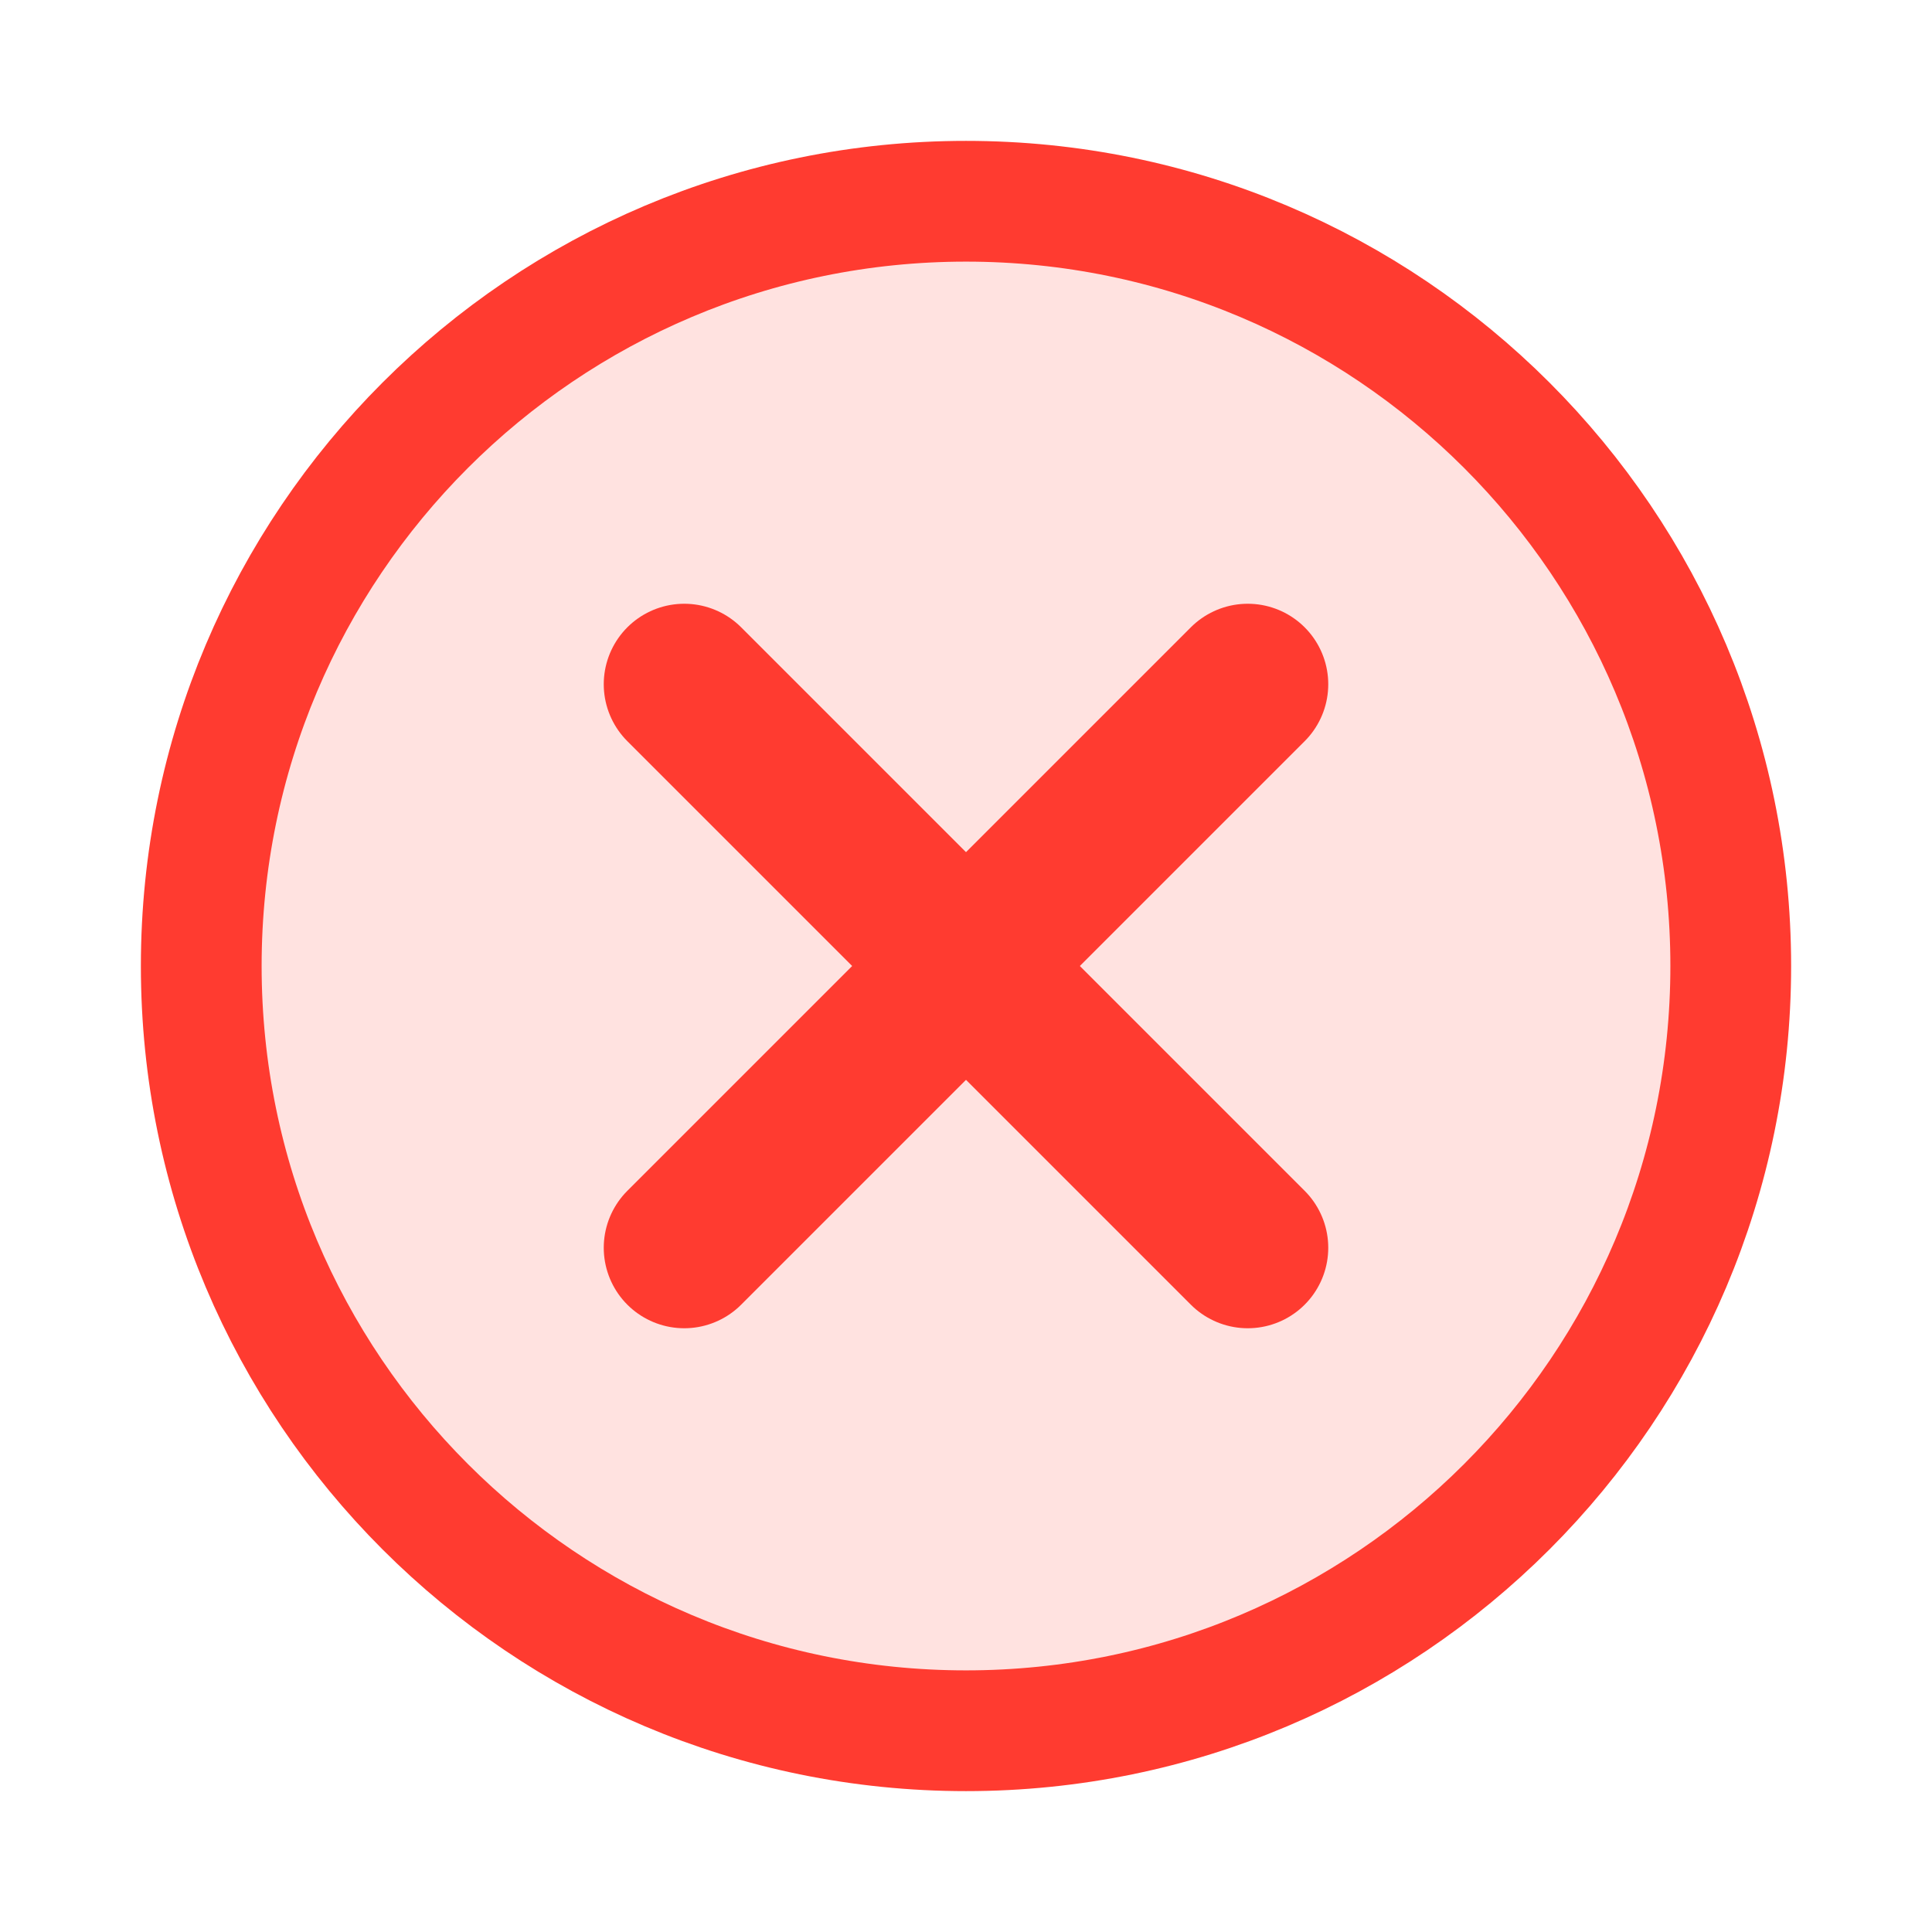
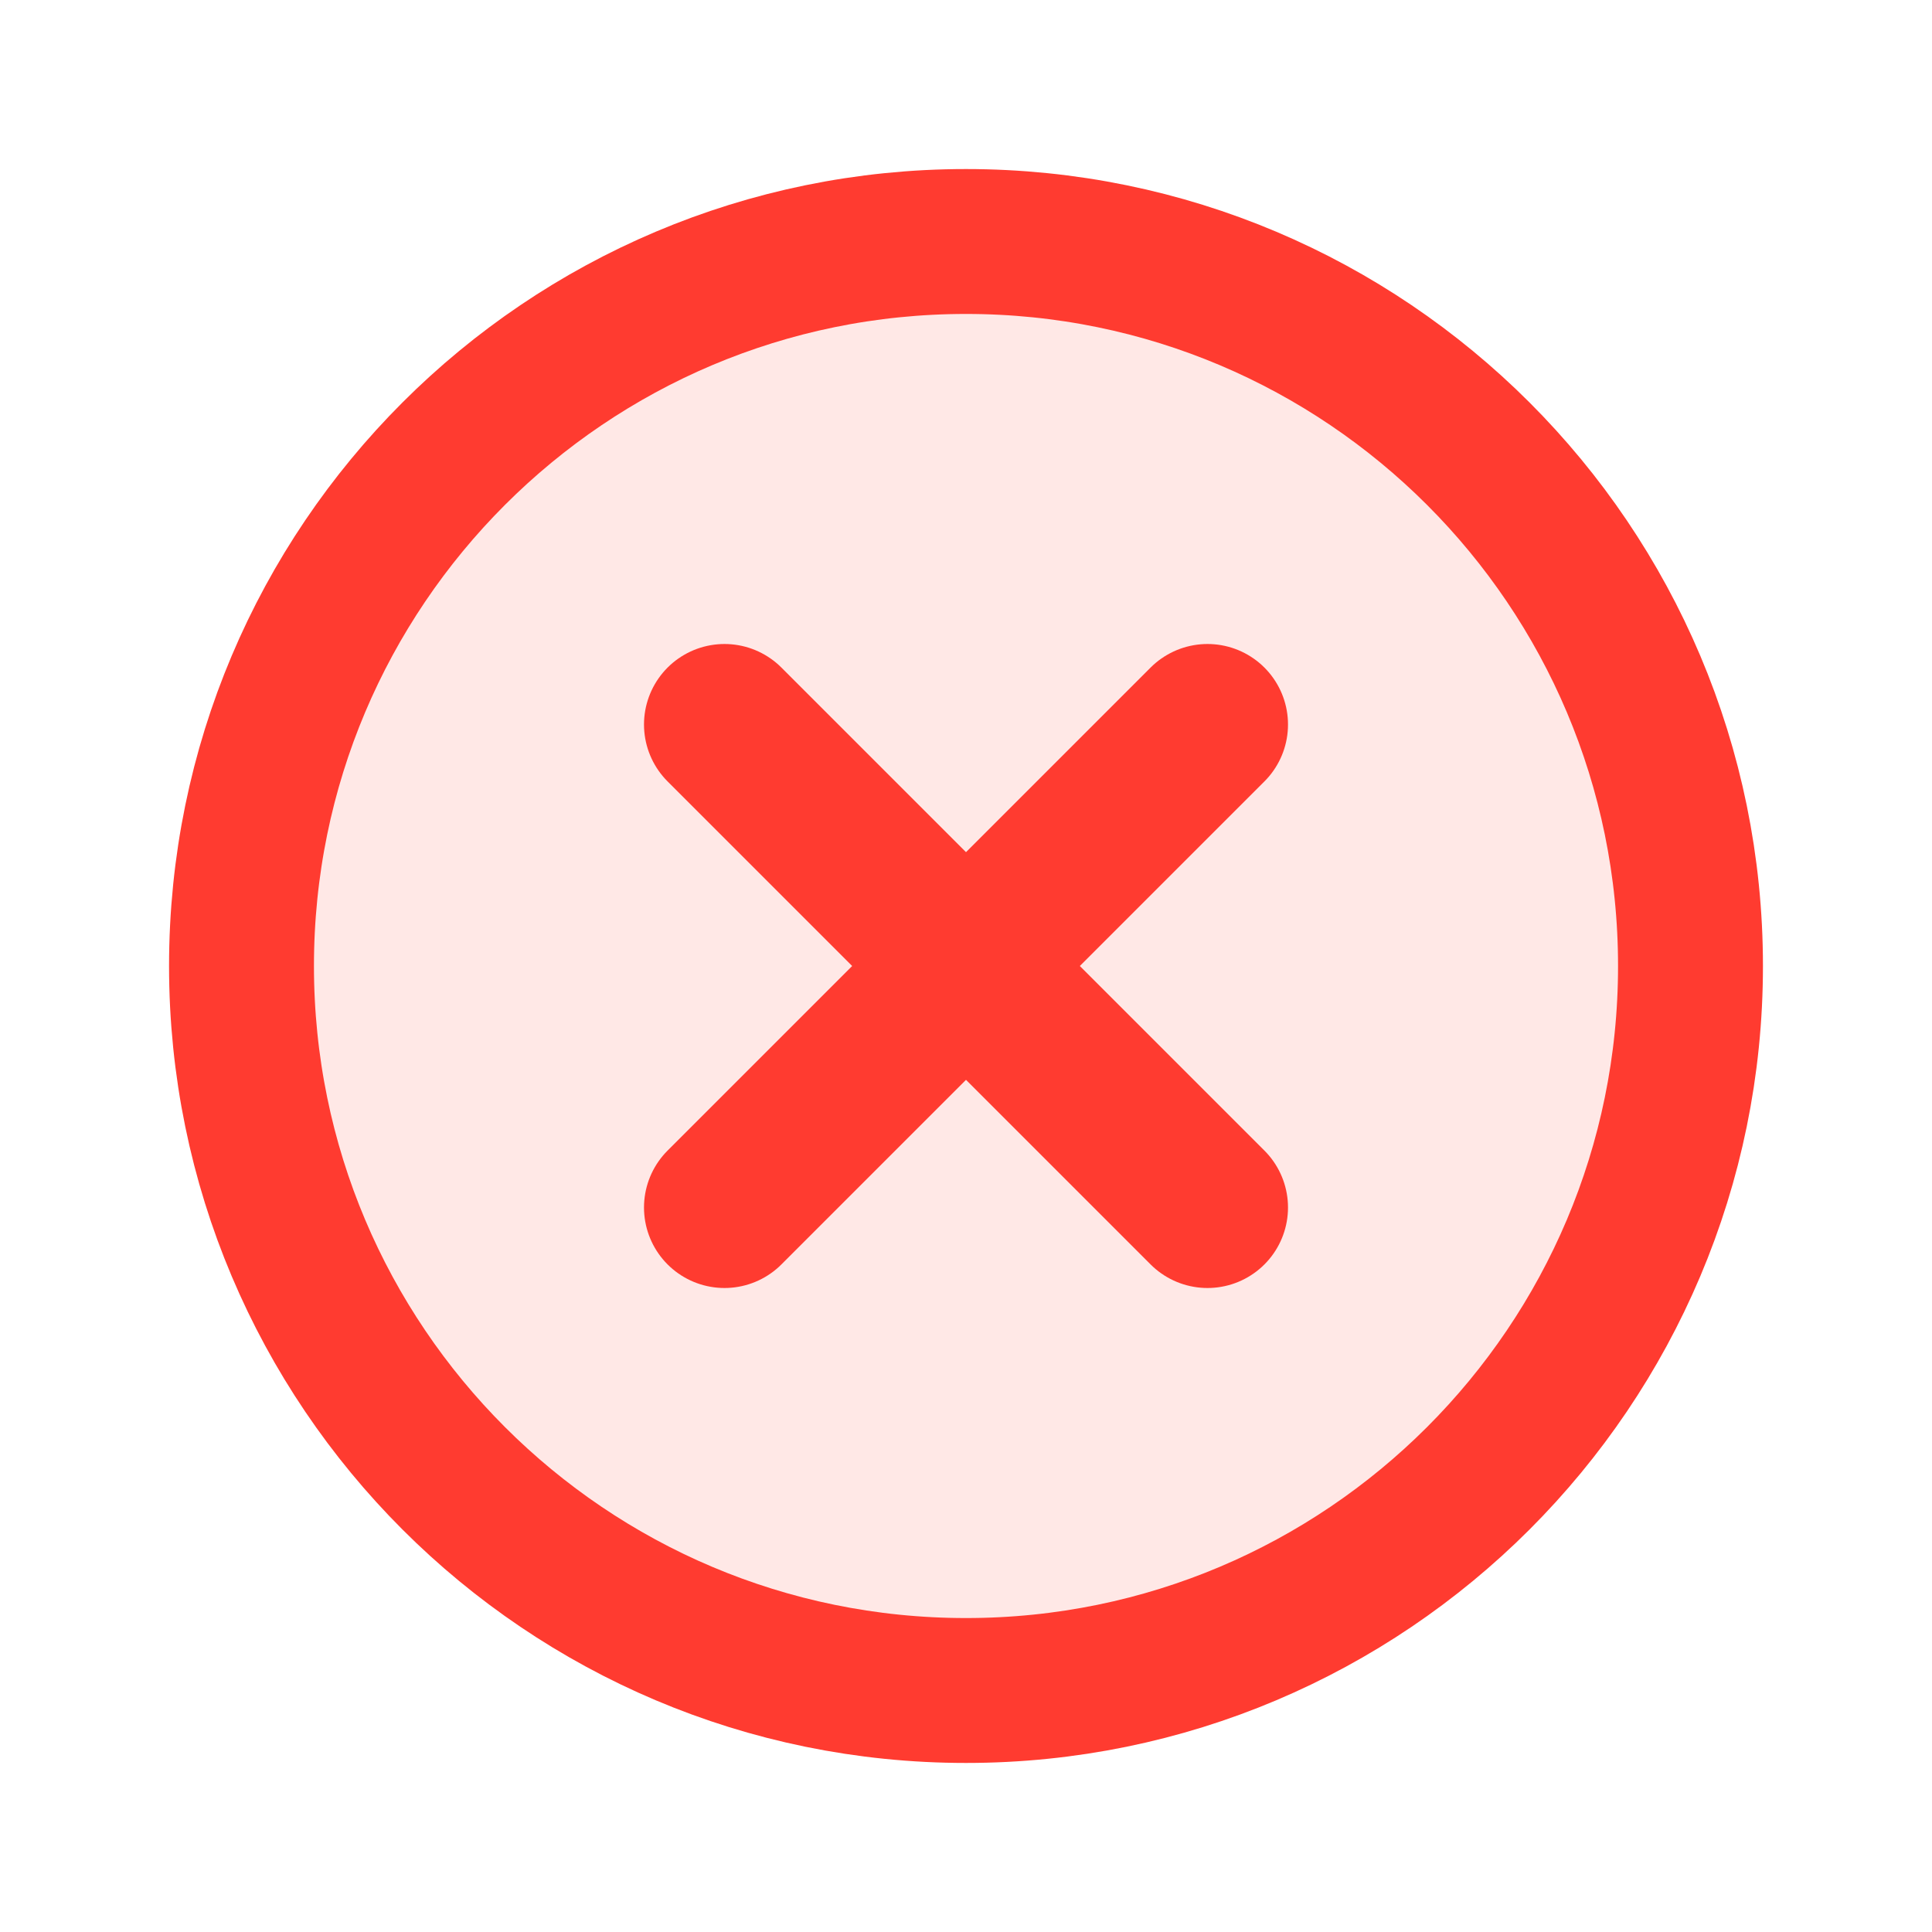
<svg xmlns="http://www.w3.org/2000/svg" viewBox="0 0 24 24" width="24" height="24">
-   <circle cx="12" cy="12" r="9.5" fill="#FF3B30" opacity="0.15" />
-   <circle cx="12" cy="12" r="9.5" fill="none" stroke="#FF3B30" stroke-width="1.5" />
-   <line x1="8.5" y1="8.5" x2="15.5" y2="15.5" stroke="#FF3B30" stroke-width="2" stroke-linecap="round" />
-   <line x1="15.5" y1="8.5" x2="8.5" y2="15.5" stroke="#FF3B30" stroke-width="2" stroke-linecap="round" />
+   <circle cx="12" cy="12" r="9" fill="#FF3B30" fill-opacity=".12" />
+   <circle cx="12" cy="12" r="9" fill="none" stroke="#FF3B30" stroke-width="1.8" />
+   <path d="m9 9 6 6m0-6-6 6" fill="none" stroke="#FF3B30" stroke-width="2" stroke-linecap="round" />
</svg>
